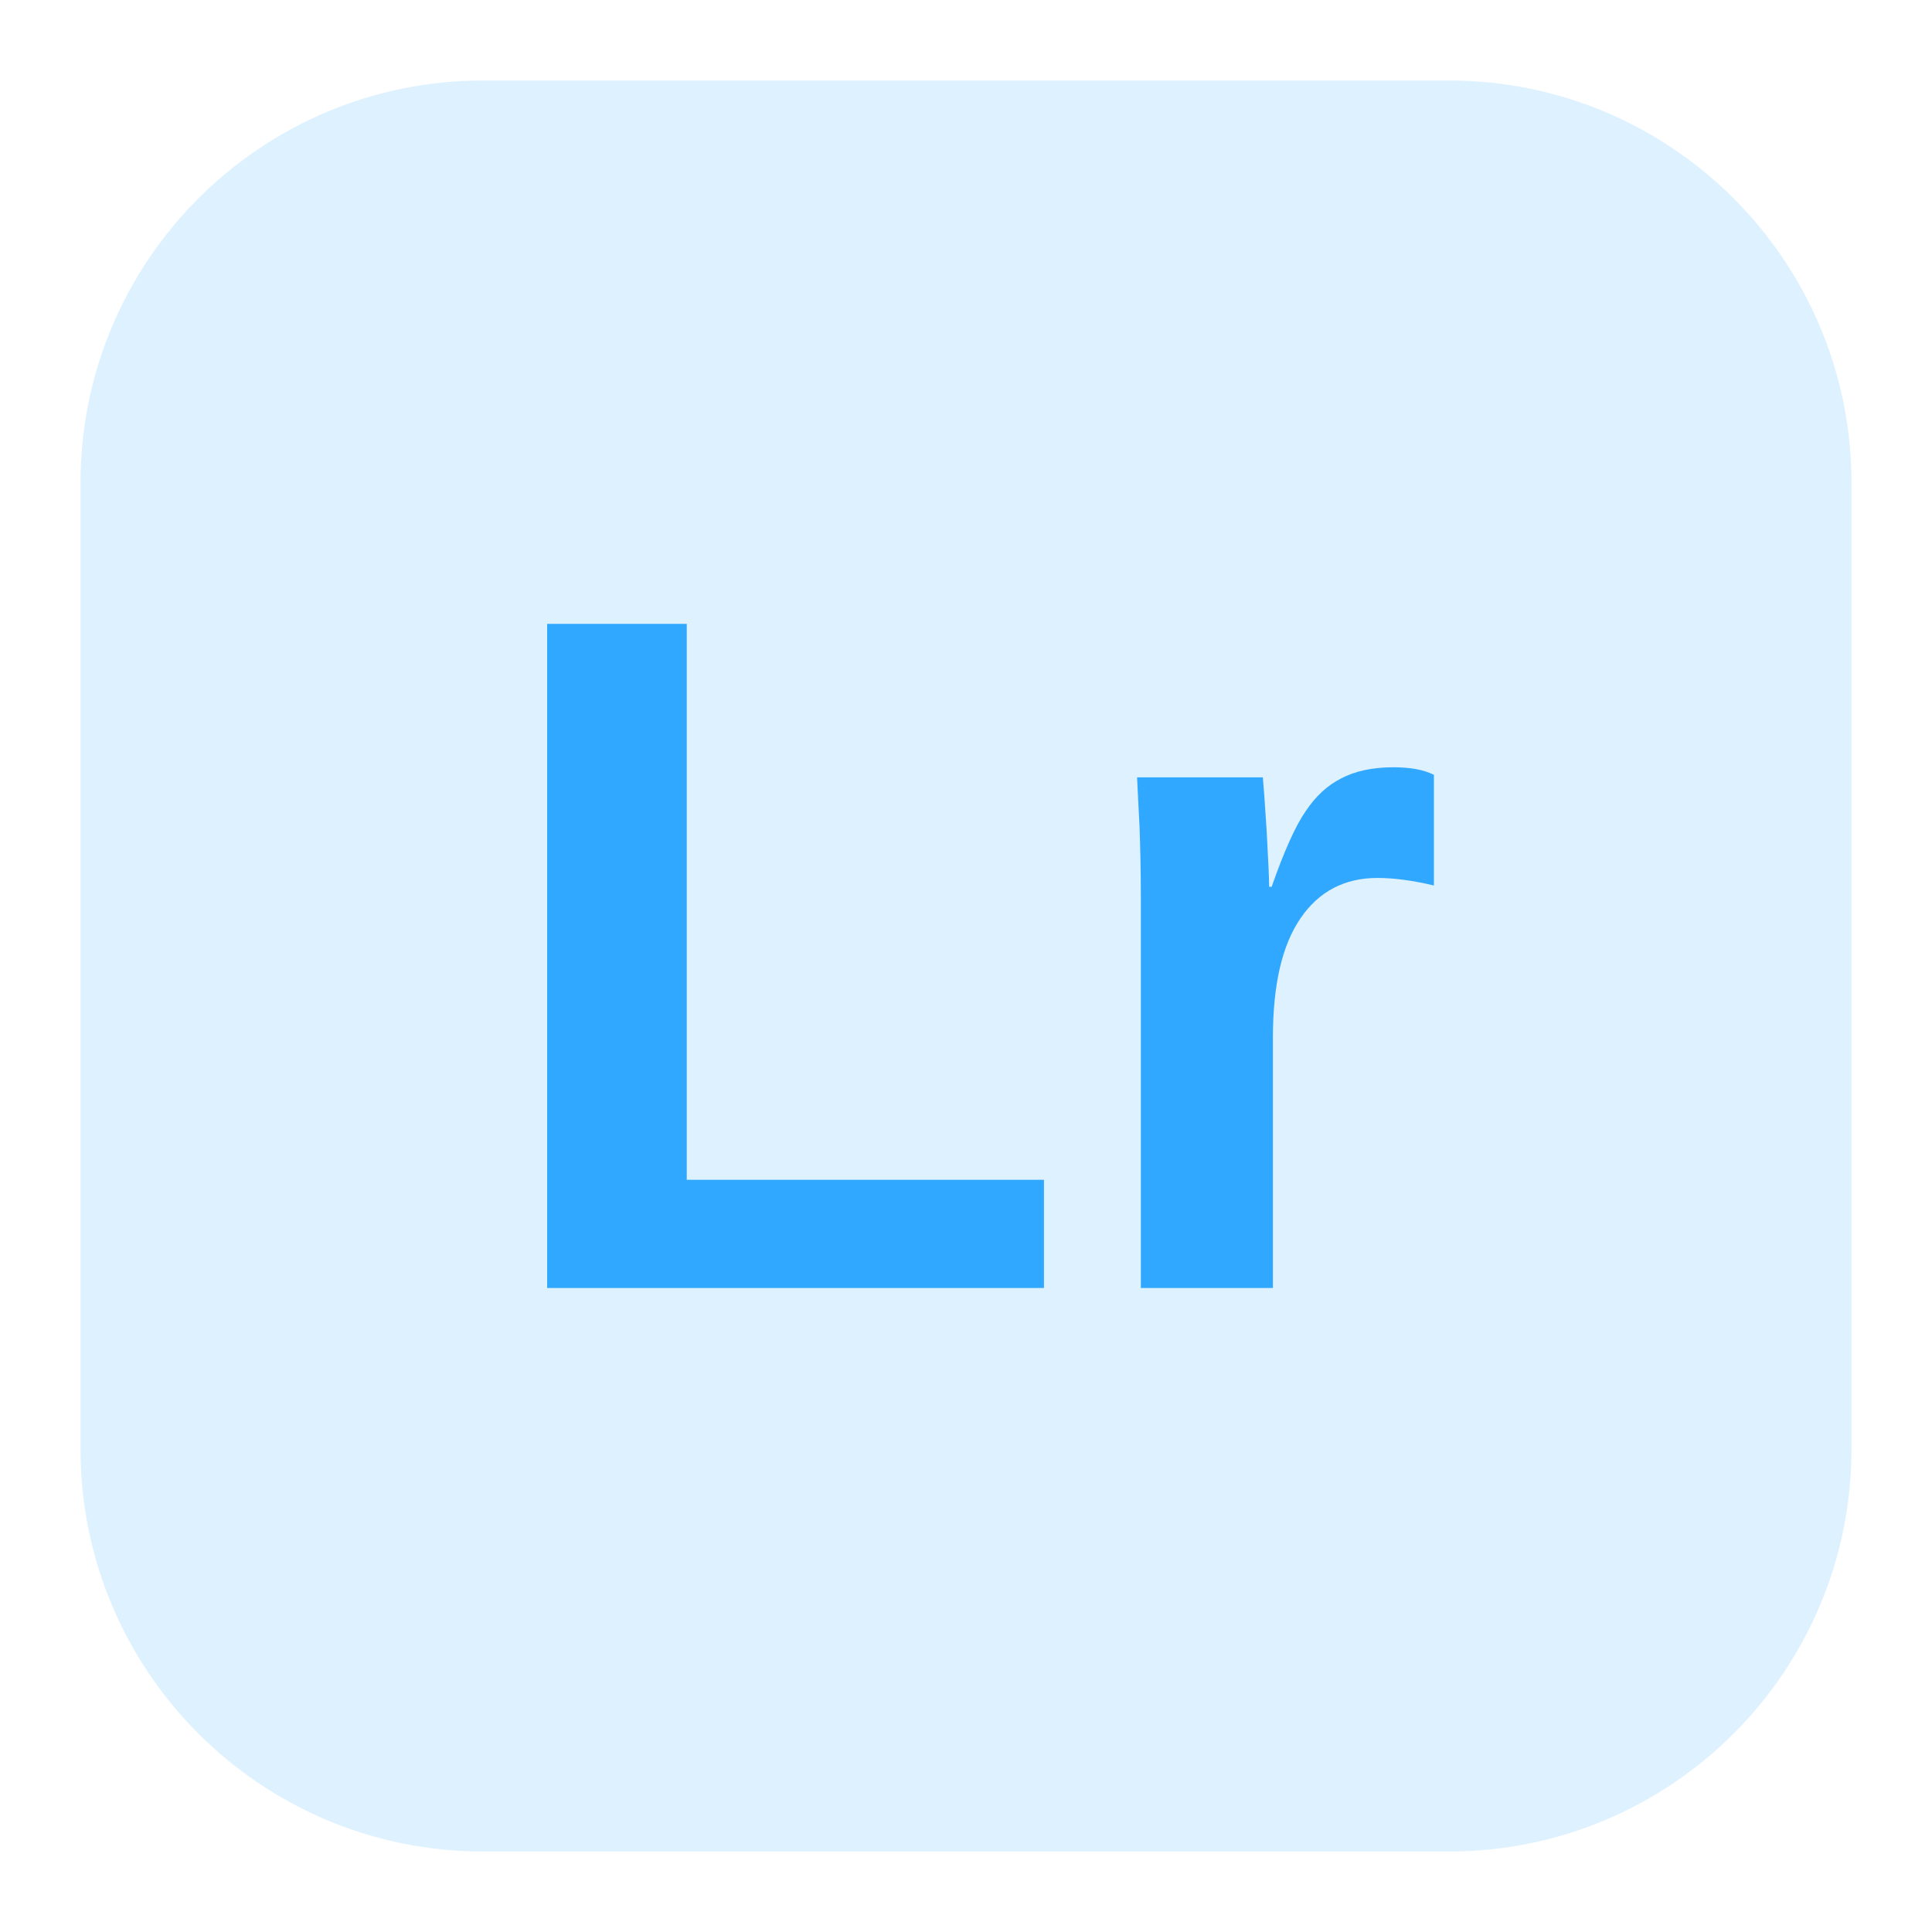
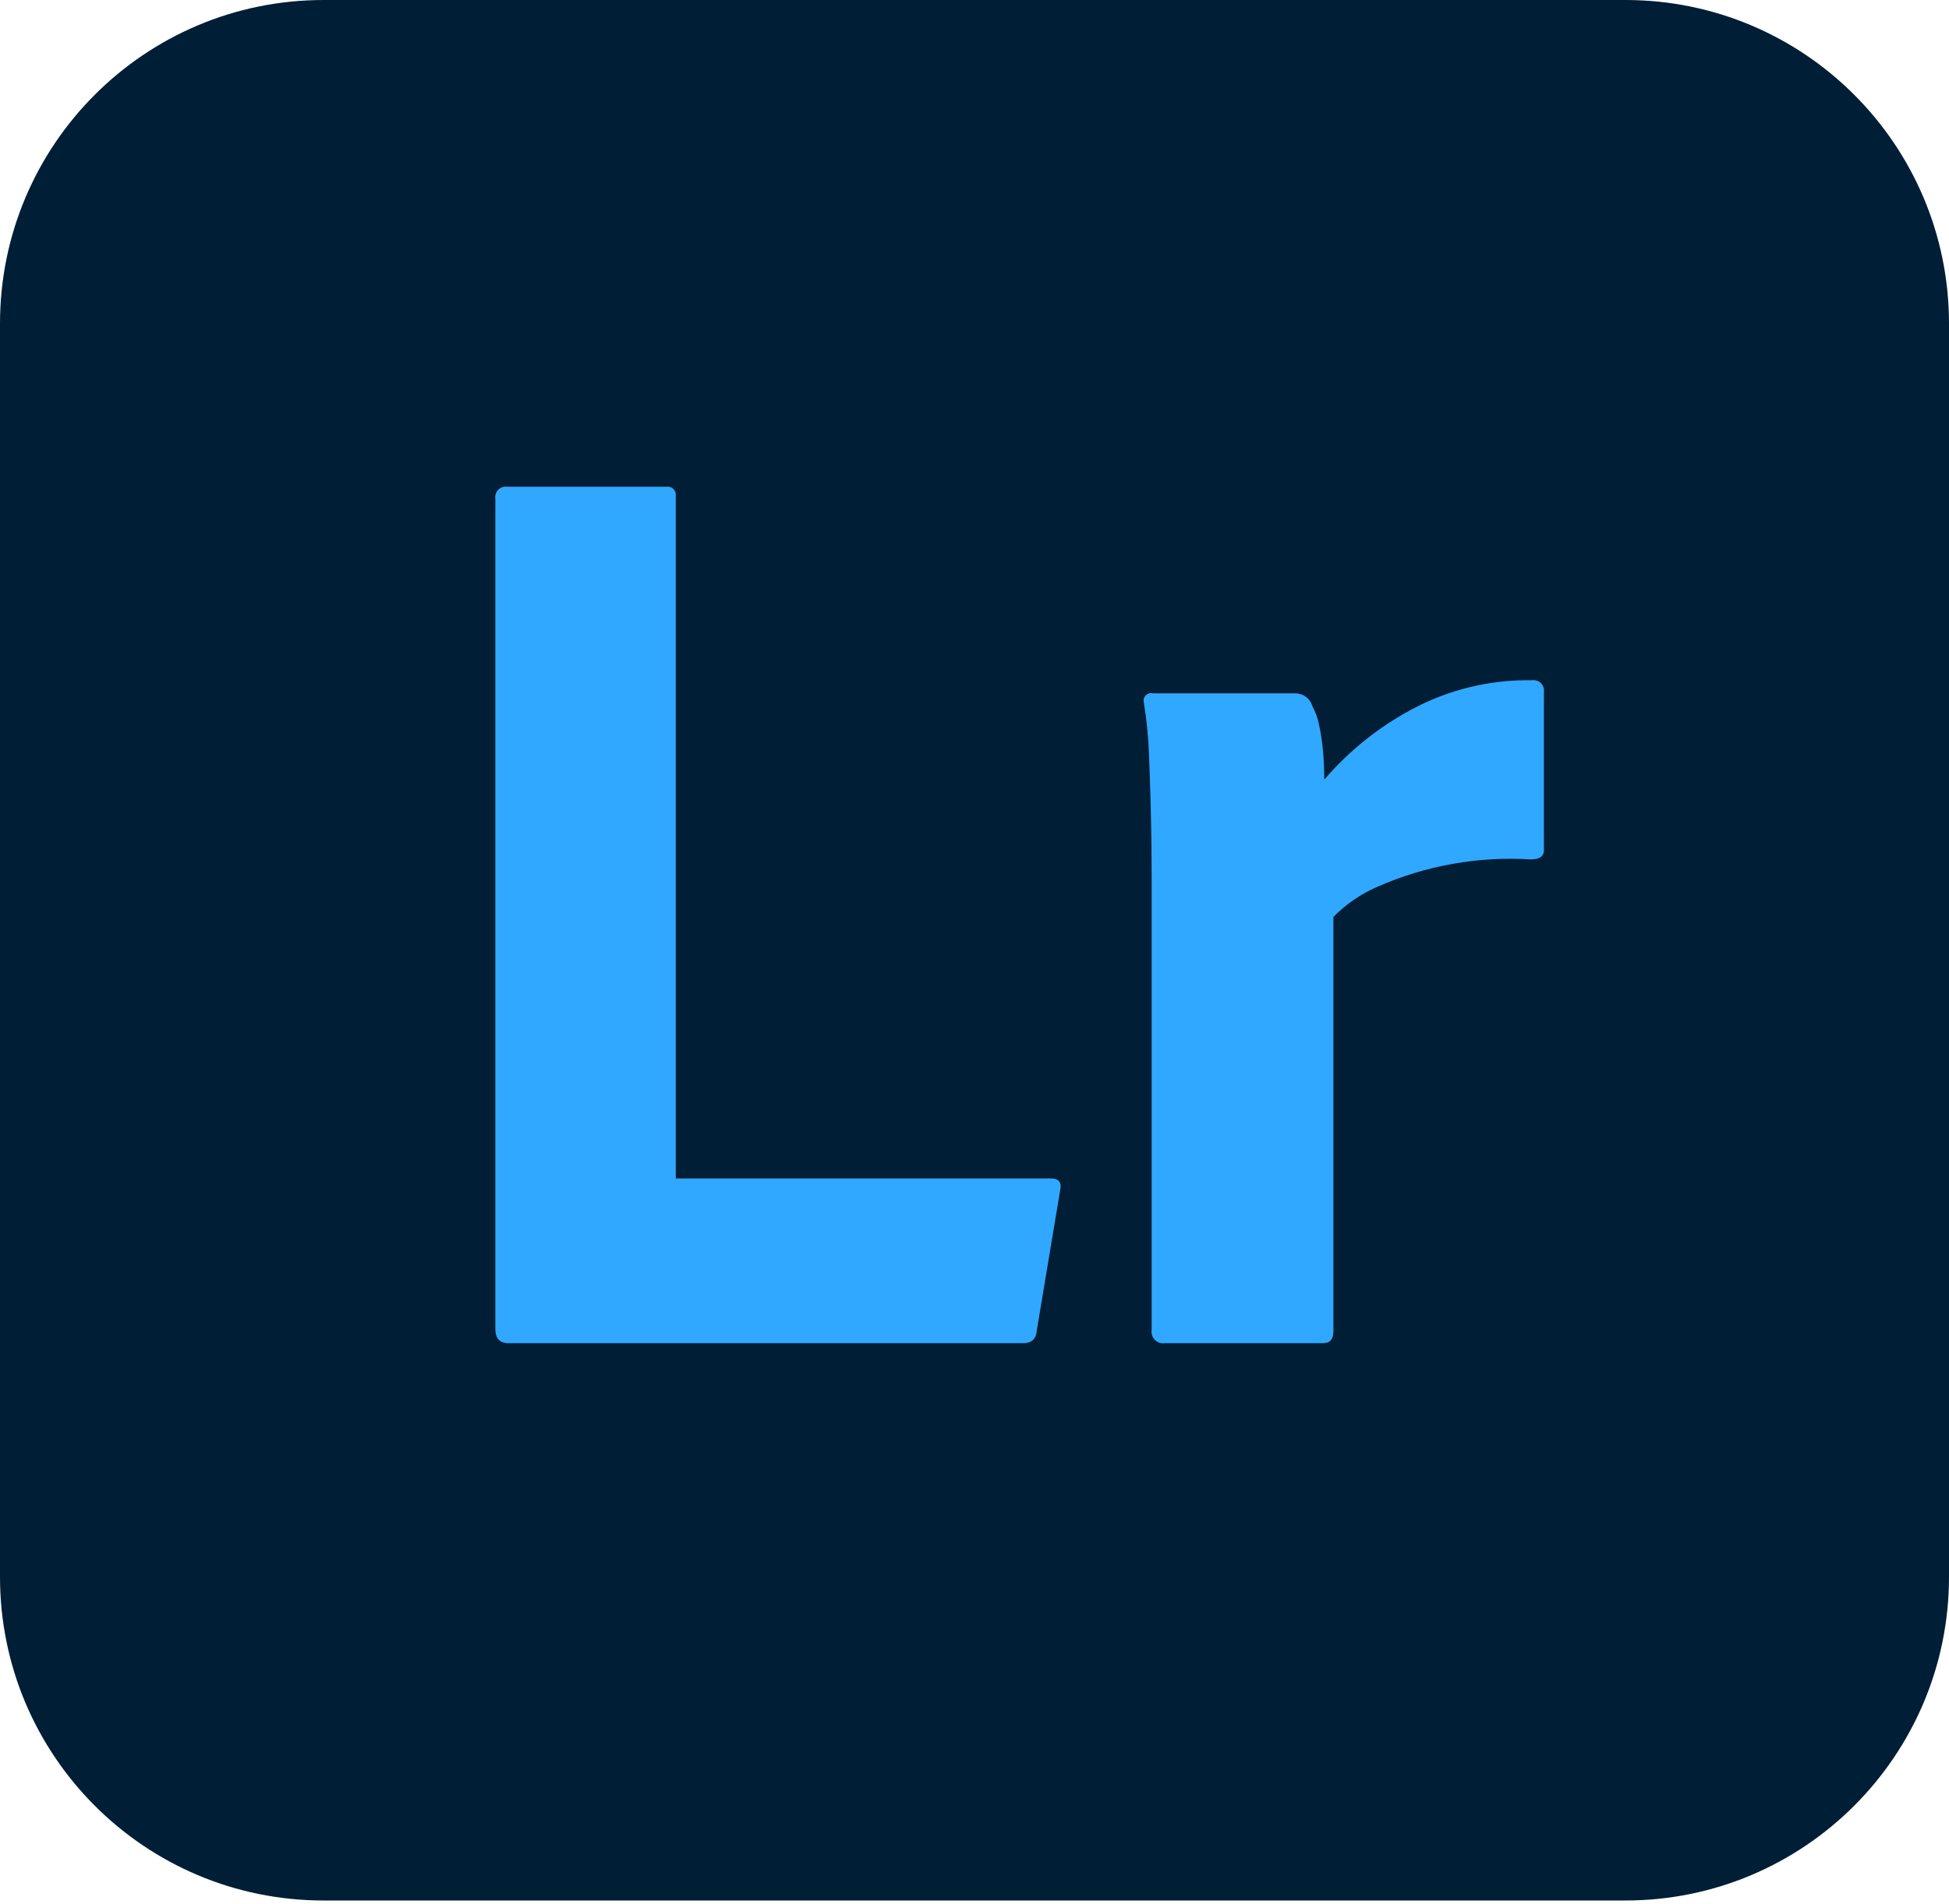
- <svg xmlns="http://www.w3.org/2000/svg" viewBox="0 0 24 24">
-   <rect x="1" y="1" width="22" height="22" rx="5" fill="#31a8ff" fill-opacity=".16" />
-   <text x="12" y="16" fill="#31a8ff" text-anchor="middle" font-family="Arial,sans-serif" font-size="12" font-weight="700">Lr</text>
+ <svg xmlns="http://www.w3.org/2000/svg" viewBox="0 0 256 250">
+   <rect width="256" height="249.6" fill="#001e36" rx="42.5" />
+   <path fill="#31a8ff" d="M134.443 176.409H66.78q-1.719 0-1.717-1.89V65.47a1.366 1.366 0 0 1 1.545-1.546H87.56a1.064 1.064 0 0 1 1.202 1.203v89.645h49.287q1.545 0 1.203 1.545l-3.092 18.547a1.64 1.64 0 0 1-.687 1.288a2.3 2.3 0 0 1-1.03.258m17-85.352h18.719c1.044.01 1.956.71 2.232 1.718a8.3 8.3 0 0 1 .86 2.404q.358 1.659.514 3.349q.17 1.803.172 3.864a40.1 40.1 0 0 1 11.42-9.188a32.15 32.15 0 0 1 15.886-3.864a1.366 1.366 0 0 1 1.545 1.546v20.78q0 1.203-1.717 1.202a43.36 43.36 0 0 0-20.179 3.606a18.2 18.2 0 0 0-5.753 3.95v54.44q0 1.545-1.374 1.545h-20.78a1.517 1.517 0 0 1-1.717-1.717v-59.077q0-2.157-.028-4.457l-.035-2.334q-.01-.593-.023-1.194a418 418 0 0 0-.178-6.263l-.08-2.066a54.5 54.5 0 0 0-.686-7.041a.987.987 0 0 1 1.075-1.227z" />
</svg>
